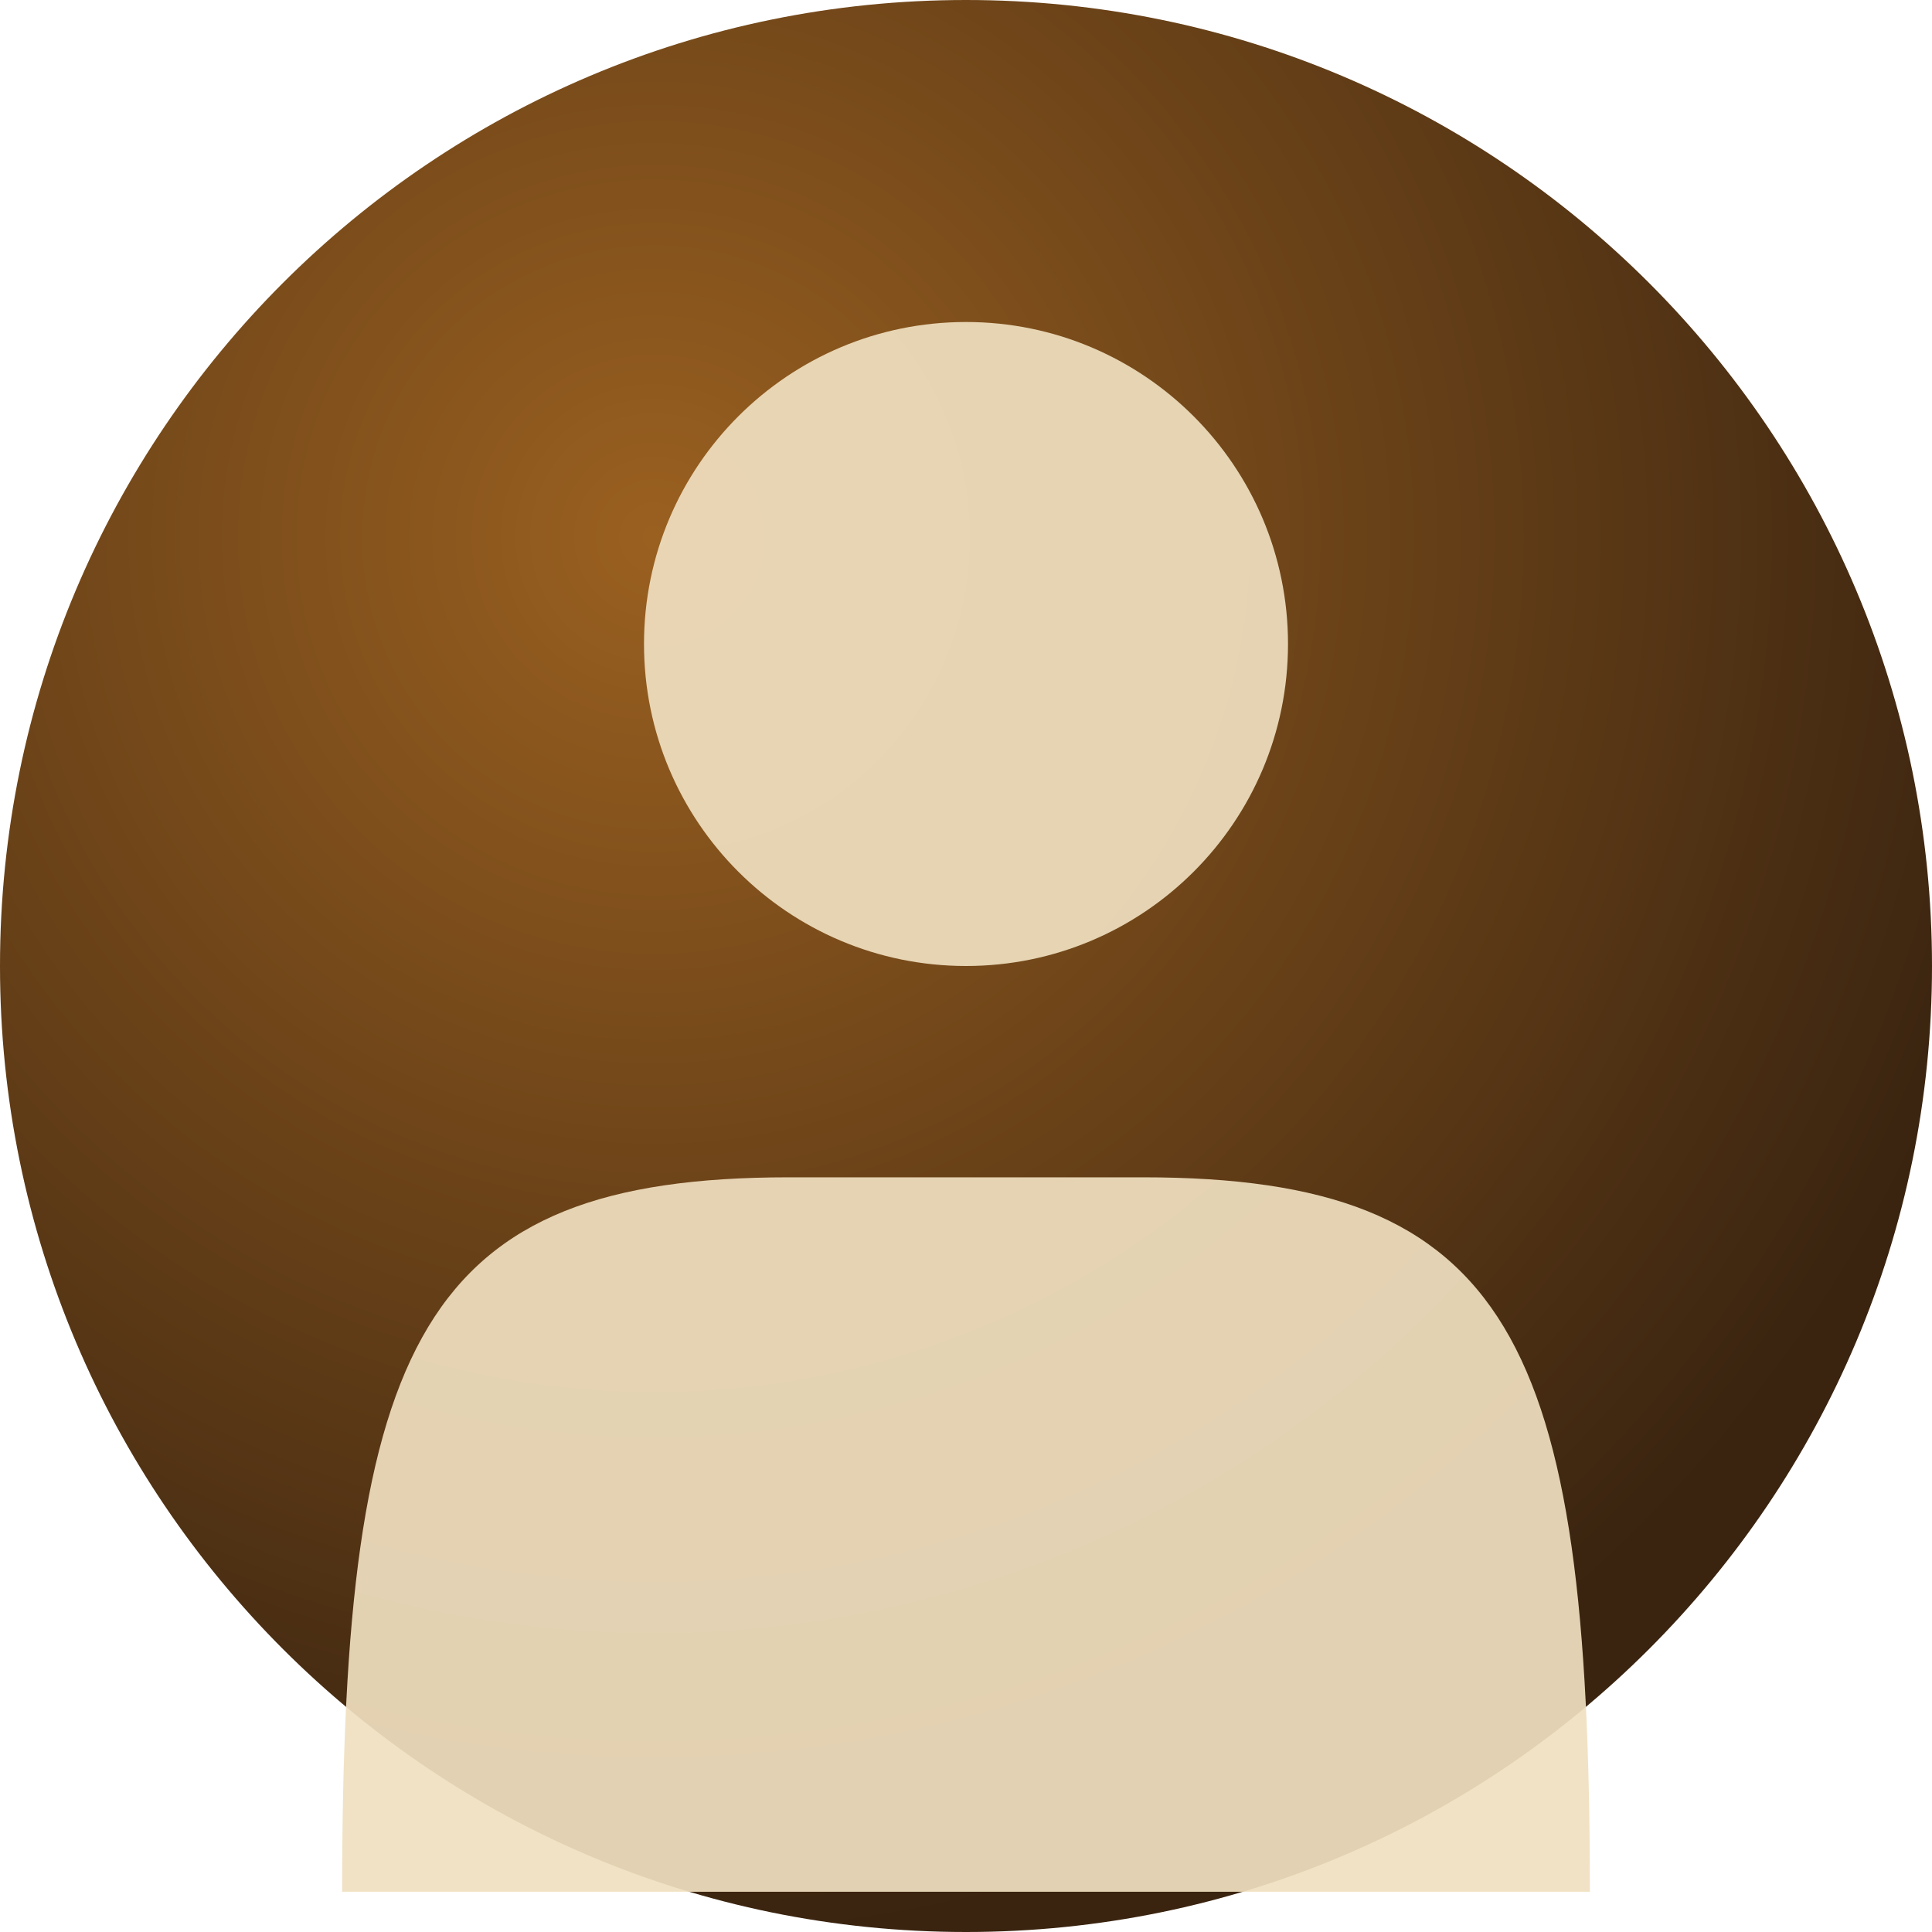
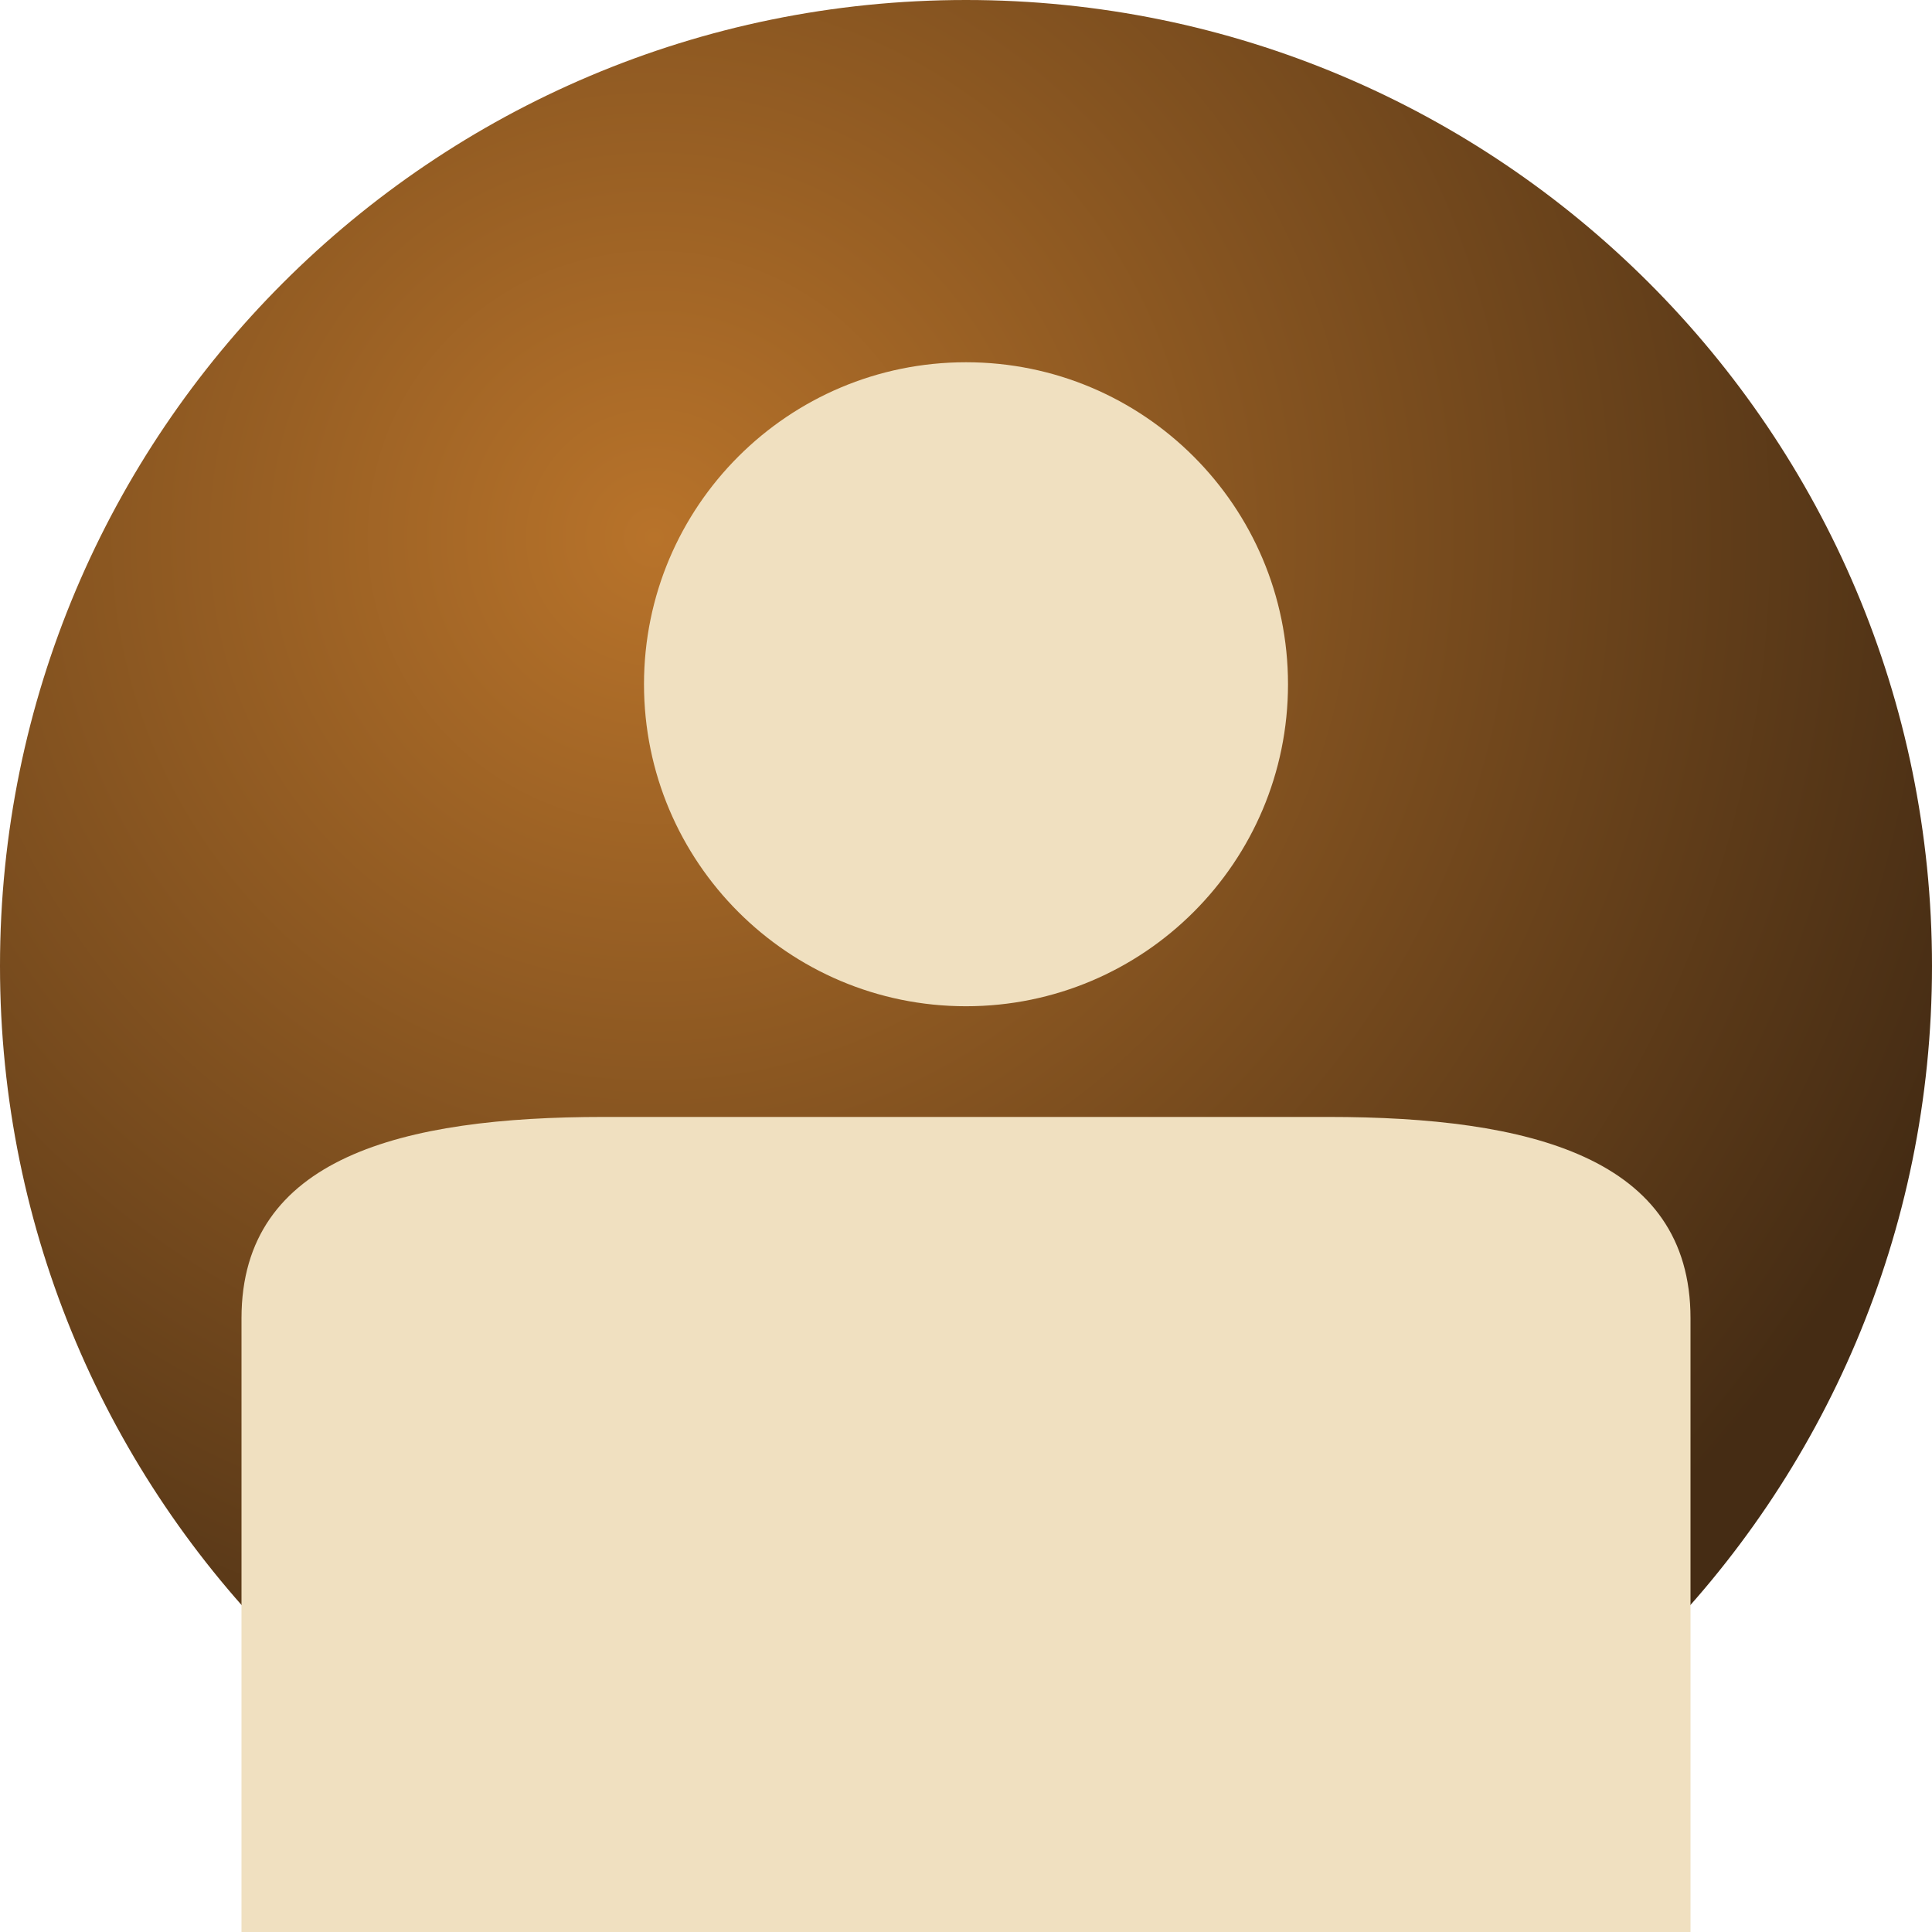
- <svg xmlns="http://www.w3.org/2000/svg" viewBox="0 0 96 96" role="img" aria-label="Generic avatar">
+ <svg xmlns="http://www.w3.org/2000/svg" viewBox="0 0 96 96" role="img" aria-label="Profile placeholder">
  <defs>
    <radialGradient id="g12" cx="34%" cy="28%" r="72%">
-       <stop offset="0%" stop-color="#9A6020" />
-       <stop offset="100%" stop-color="#3A2410" />
+       <stop offset="0%" stop-color="#B8732A" />
+       <stop offset="100%" stop-color="#452C14" />
    </radialGradient>
  </defs>
  <circle cx="48" cy="48" r="48" fill="url(#g12)" />
-   <g fill="#F0E0C0" opacity="0.92">
-     <circle cx="48" cy="32.0" r="16.0" />
-     <path d="M17.0 94 C17.0 66.5 21.0 58.5 39.2 58.5 L56.8 58.5 C75.0 58.5 79.0 66.5 79.0 94 Z" />
+   <g fill="#F0E0C0">
+     <circle cx="48" cy="34.0" r="16.0" />
+     <path d="M12.0 96 V65.5 C12.0 57.5 20.0 55.5 30.0 55.5 H66.0 C76.0 55.5 84.0 57.5 84.0 65.5 V96 Z" />
  </g>
</svg>
